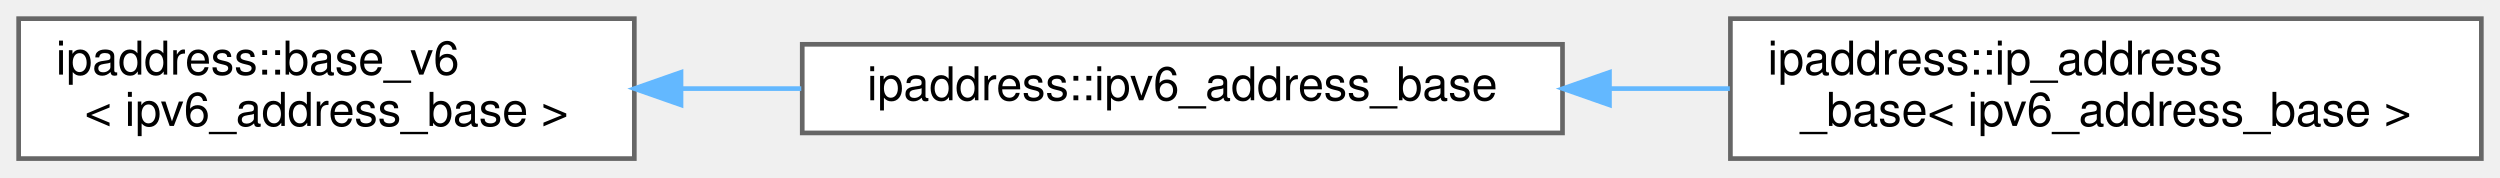
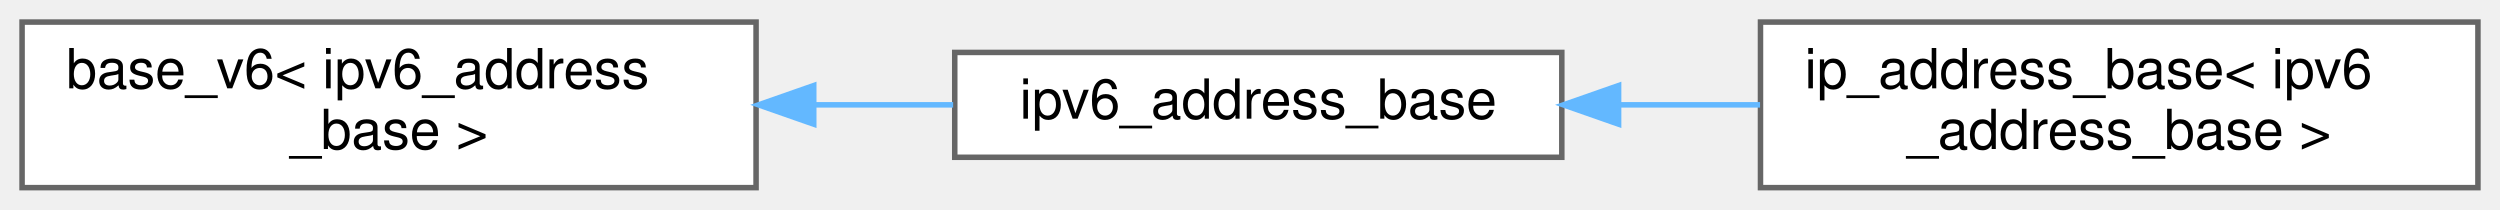
- <svg xmlns="http://www.w3.org/2000/svg" xmlns:xlink="http://www.w3.org/1999/xlink" width="536pt" height="38pt" viewBox="0.00 0.00 536.00 38.00">
+ <svg xmlns="http://www.w3.org/2000/svg" xmlns:xlink="http://www.w3.org/1999/xlink" width="453pt" height="38pt" viewBox="0.00 0.00 453.00 38.00">
  <g id="graph0" class="graph" transform="scale(1 1) rotate(0) translate(4 34)">
    <g id="Node000000" class="node">
      <g id="a_Node000000">
        <a xlink:href="classipaddress_1_1base__v6.html" target="_top" xlink:title=" ">
-           <polygon fill="white" stroke="#666666" points="132,-30 0,-30 0,0 132,0 132,-30" />
-           <text text-anchor="start" x="8" y="-18" font-family="Helvetica,sans-Serif" font-size="10.00">ipaddress::base_v6</text>
-           <text text-anchor="middle" x="66" y="-7" font-family="Helvetica,sans-Serif" font-size="10.00">&lt; ipv6_address_base &gt;</text>
+           <polygon fill="white" stroke="#666666" points="133,-30 0,-30 0,0 133,0 133,-30" />
+           <text text-anchor="start" x="8" y="-18" font-family="Helvetica,sans-Serif" font-size="10.00">base_v6&lt; ipv6_address</text>
+           <text text-anchor="middle" x="66.5" y="-7" font-family="Helvetica,sans-Serif" font-size="10.00">_base &gt;</text>
        </a>
      </g>
    </g>
    <g id="Node000001" class="node">
      <g id="a_Node000001">
        <a xlink:href="classipaddress_1_1ipv6__address__base.html" target="_top" xlink:title="Represents the base class for IPv6 address manipulation.">
-           <polygon fill="white" stroke="#666666" points="331,-24.5 168,-24.5 168,-5.5 331,-5.5 331,-24.5" />
-           <text text-anchor="middle" x="249.5" y="-12.5" font-family="Helvetica,sans-Serif" font-size="10.00">ipaddress::ipv6_address_base</text>
+           <polygon fill="white" stroke="#666666" points="279,-24.5 169,-24.5 169,-5.5 279,-5.5 279,-24.5" />
+           <text text-anchor="middle" x="224" y="-12.5" font-family="Helvetica,sans-Serif" font-size="10.00">ipv6_address_base</text>
        </a>
      </g>
    </g>
    <g id="edge3_Node000000_Node000001" class="edge">
      <g id="a_edge3_Node000000_Node000001">
        <a xlink:title=" ">
-           <path fill="none" stroke="#63b8ff" d="M142.2,-15C150.65,-15 159.28,-15 167.79,-15" />
-           <polygon fill="#63b8ff" stroke="#63b8ff" points="142.01,-11.5 132.01,-15 142.01,-18.5 142.01,-11.5" />
+           <path fill="none" stroke="#63b8ff" d="M143.7,-15C152.15,-15 160.61,-15 168.71,-15" />
+           <polygon fill="#63b8ff" stroke="#63b8ff" points="143.45,-11.5 133.45,-15 143.45,-18.5 143.45,-11.5" />
        </a>
      </g>
    </g>
    <g id="Node000002" class="node">
      <g id="a_Node000002">
        <a xlink:href="classipaddress_1_1ip__address__base.html" target="_top" xlink:title=" ">
-           <polygon fill="white" stroke="#666666" points="528,-30 367,-30 367,0 528,0 528,-30" />
-           <text text-anchor="start" x="375" y="-18" font-family="Helvetica,sans-Serif" font-size="10.00">ipaddress::ip_address</text>
-           <text text-anchor="middle" x="447.5" y="-7" font-family="Helvetica,sans-Serif" font-size="10.00">_base&lt; ipv6_address_base &gt;</text>
+           <polygon fill="white" stroke="#666666" points="445,-30 315,-30 315,0 445,0 445,-30" />
+           <text text-anchor="start" x="323" y="-18" font-family="Helvetica,sans-Serif" font-size="10.00">ip_address_base&lt; ipv6</text>
+           <text text-anchor="middle" x="380" y="-7" font-family="Helvetica,sans-Serif" font-size="10.00">_address_base &gt;</text>
        </a>
      </g>
    </g>
    <g id="edge4_Node000001_Node000002" class="edge">
      <g id="a_edge4_Node000001_Node000002">
        <a xlink:title=" ">
-           <path fill="none" stroke="#63b8ff" d="M341.11,-15C349.71,-15 358.39,-15 366.88,-15" />
-           <polygon fill="#63b8ff" stroke="#63b8ff" points="341.07,-11.5 331.07,-15 341.07,-18.5 341.07,-11.5" />
+           <path fill="none" stroke="#63b8ff" d="M289.44,-15C297.87,-15 306.5,-15 314.92,-15" />
+           <polygon fill="#63b8ff" stroke="#63b8ff" points="289.29,-11.5 279.29,-15 289.29,-18.5 289.29,-11.5" />
        </a>
      </g>
    </g>
  </g>
</svg>
